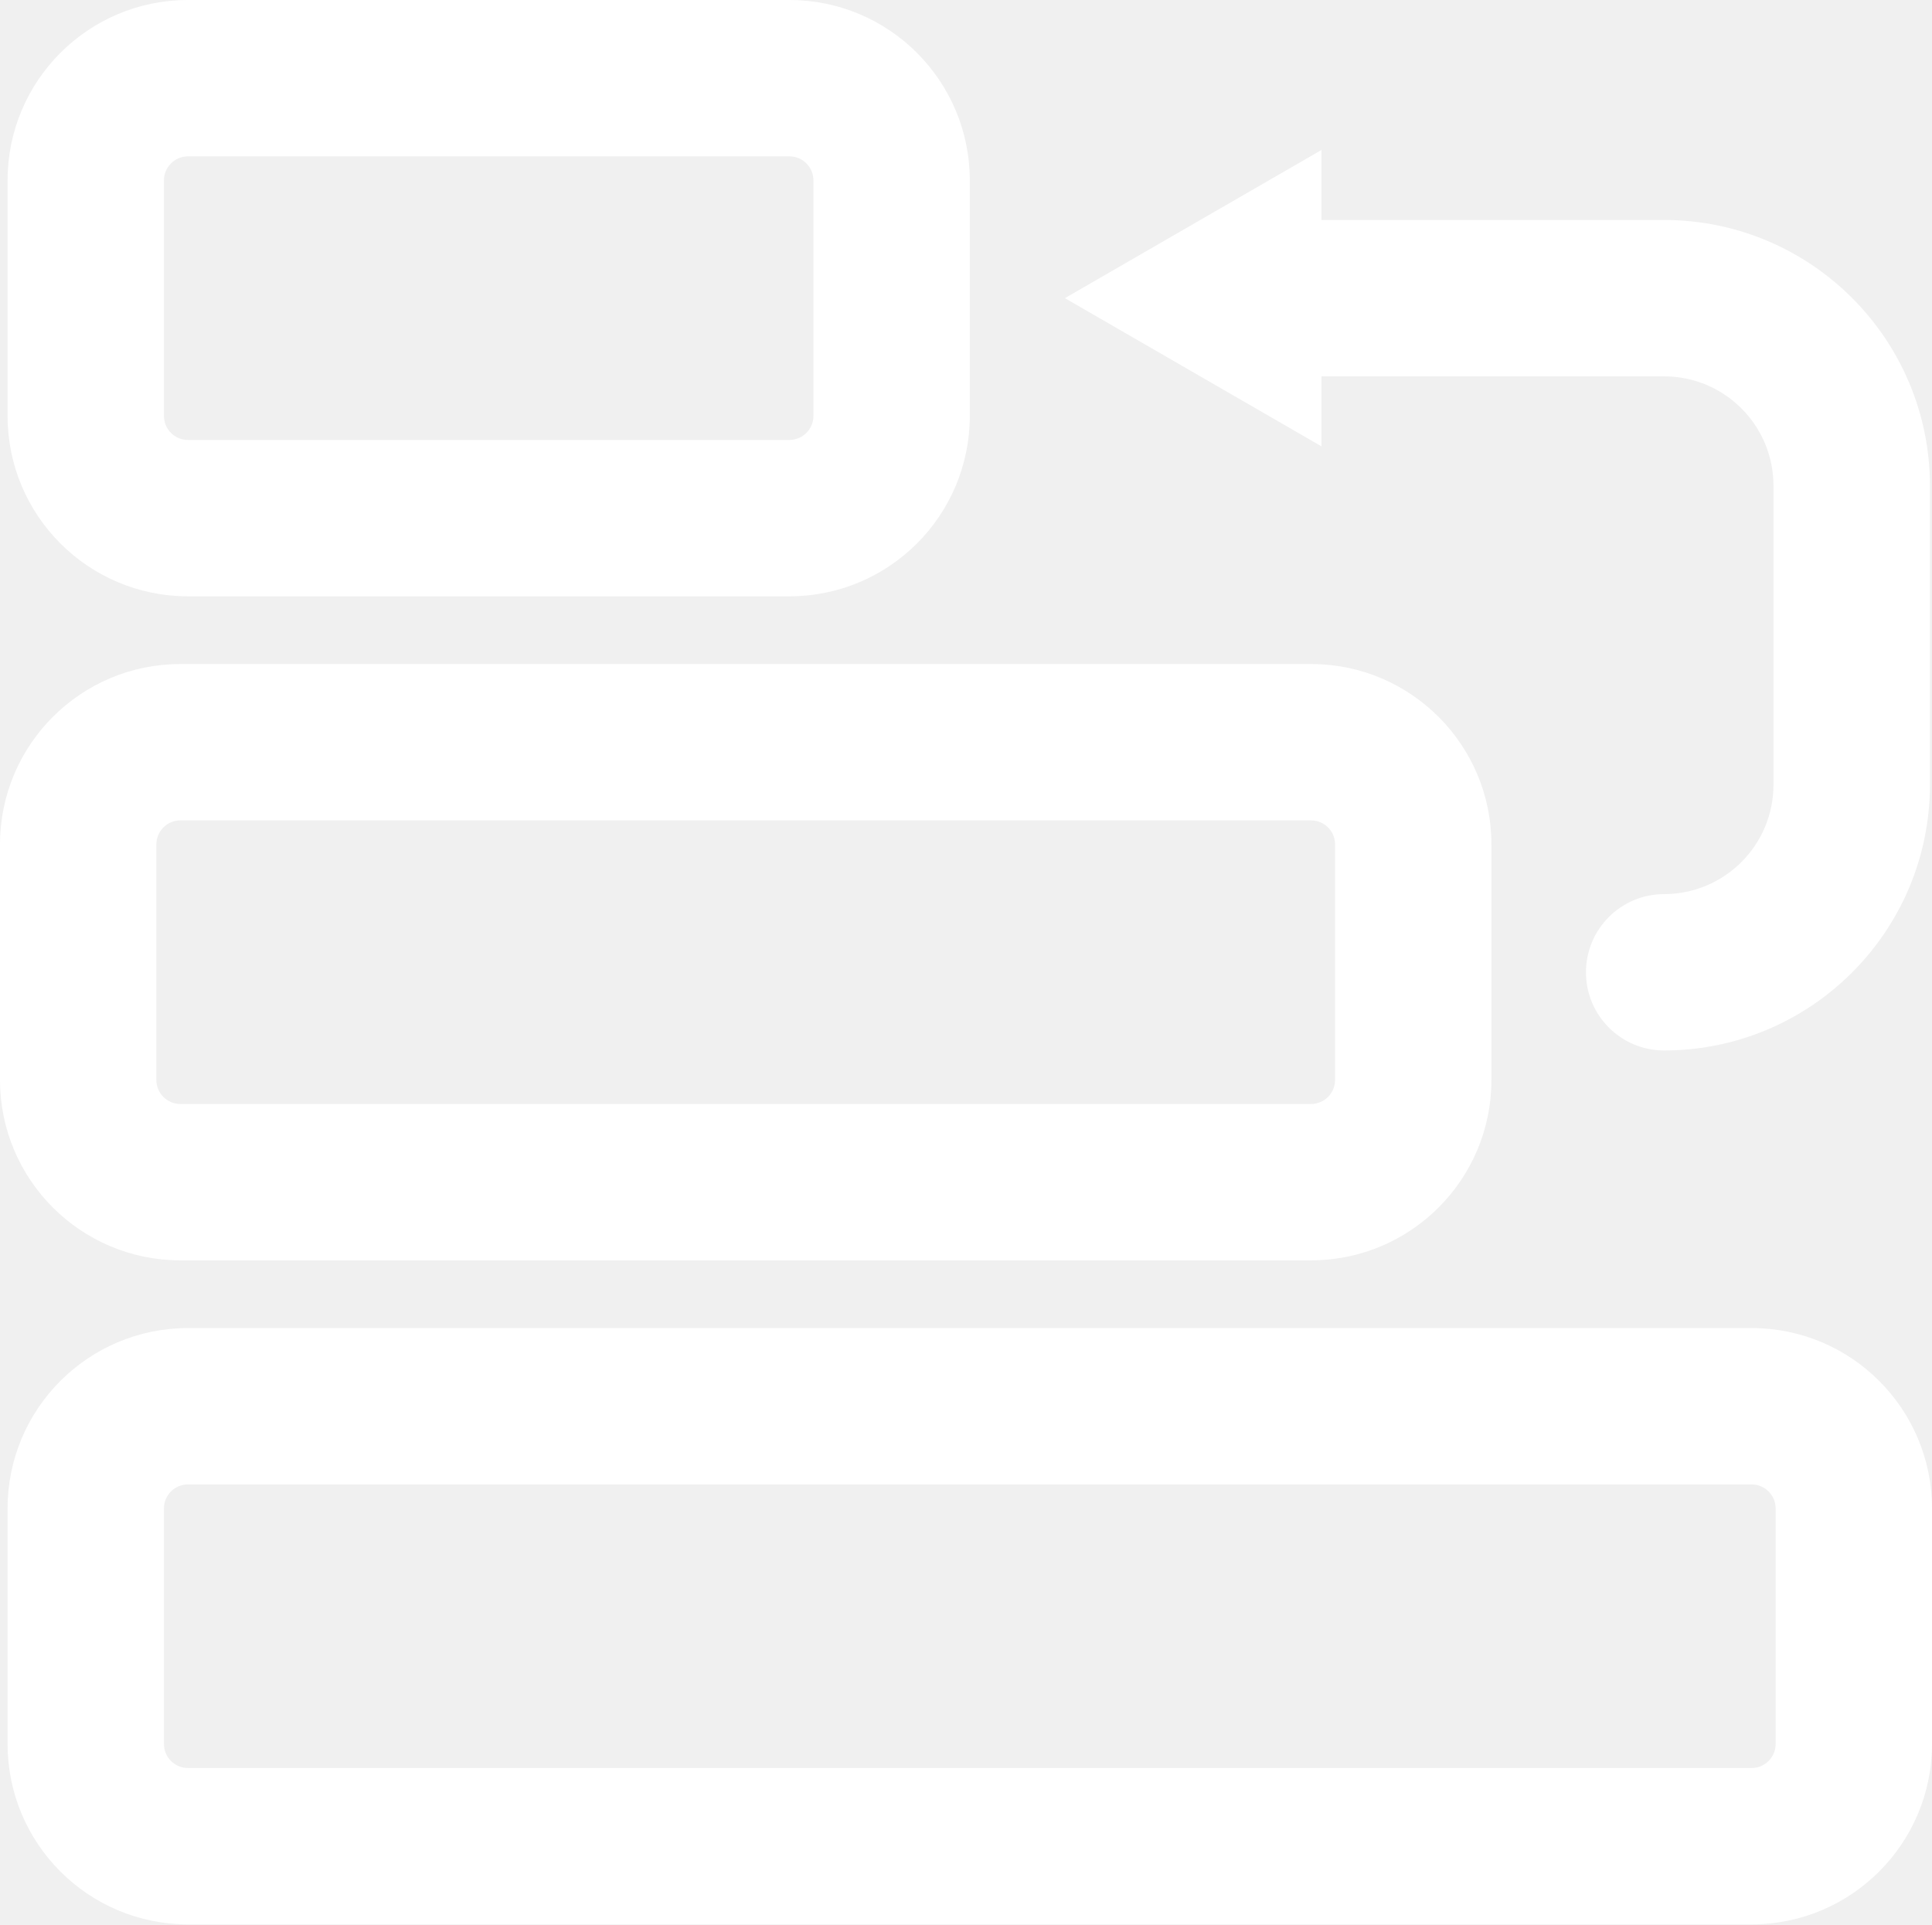
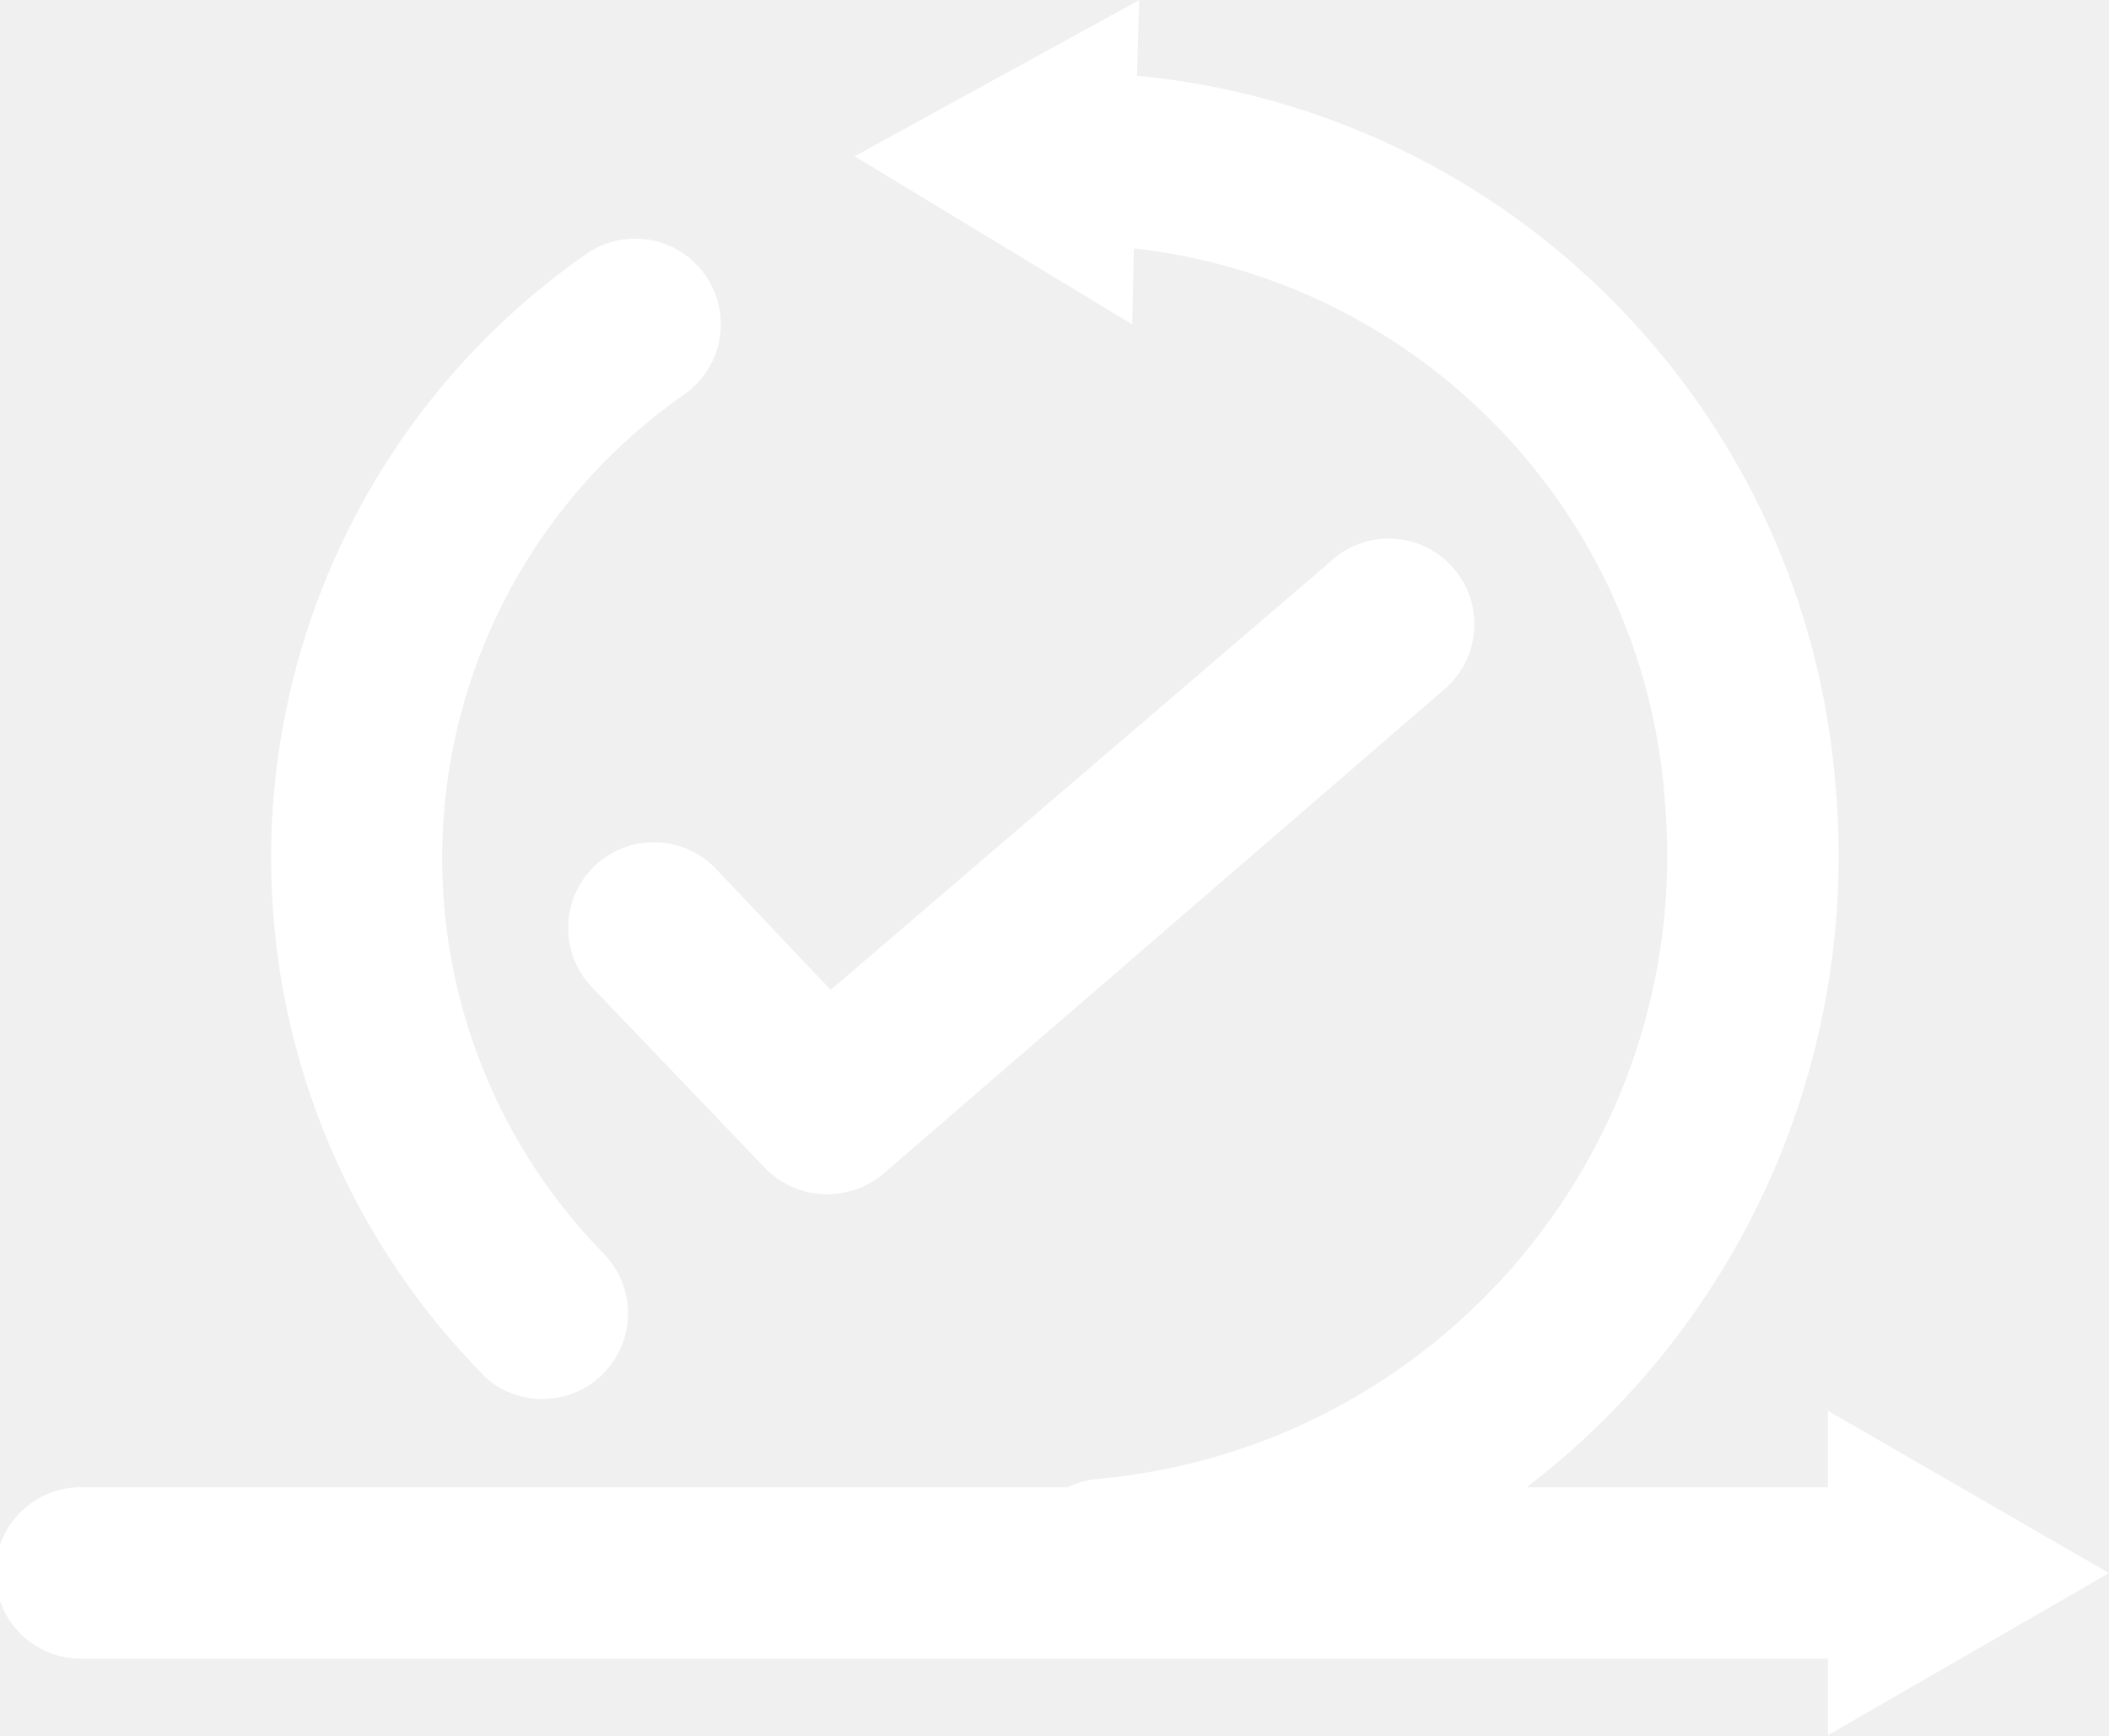
- <svg xmlns="http://www.w3.org/2000/svg" width="16.063" height="16" viewBox="0 0 16.063 16">
+ <svg xmlns="http://www.w3.org/2000/svg" width="16.005" height="13.17" viewBox="0 0 16.005 13.17">
  <defs>
    <style>.a{fill:#ffffff;}</style>
  </defs>
-   <g transform="translate(0.063)">
-     <path class="a" d="M1.437,10.479h9.4a1.5,1.5,0,0,0,1.5-1.5V7.021a1.5,1.5,0,0,0-1.5-1.5h-9.4a1.5,1.5,0,0,0-1.5,1.5V8.979A1.5,1.5,0,0,0,1.437,10.479Zm-.2-3.458a.2.2,0,0,1,.2-.2h9.4a.2.2,0,0,1,.2.2V8.979a.2.2,0,0,1-.2.2h-9.4a.2.2,0,0,1-.2-.2Z" />
-     <path class="a" d="M1.5,4.958h5A1.5,1.5,0,0,0,8,3.458V1.5A1.5,1.5,0,0,0,6.5,0h-5A1.5,1.5,0,0,0,0,1.5V3.458A1.5,1.5,0,0,0,1.5,4.958ZM1.3,1.5a.2.2,0,0,1,.2-.2h5a.2.2,0,0,1,.2.2V3.458a.2.2,0,0,1-.2.2h-5a.2.2,0,0,1-.2-.2Z" />
-     <path class="a" d="M14.5,11.042H1.5a1.5,1.5,0,0,0-1.5,1.5V14.5A1.5,1.5,0,0,0,1.5,16h13A1.5,1.5,0,0,0,16,14.5V12.542A1.5,1.5,0,0,0,14.5,11.042Zm.2,3.458a.2.2,0,0,1-.2.2H1.5a.2.2,0,0,1-.2-.2V12.542a.2.2,0,0,1,.2-.2h13a.2.2,0,0,1,.2.2Z" />
-     <path class="a" d="M10.924,3.129h2.849a.91.91,0,0,1,.909.91V6.524a.91.91,0,0,1-.909.91h0a.65.65,0,0,0,0,1.3,2.212,2.212,0,0,0,2.21-2.21V4.039a2.212,2.212,0,0,0-2.21-2.21H10.924V1.247L8.791,2.479l2.133,1.232Z" />
+   <g transform="translate(57 -285)">
+     <g transform="translate(-56.995 283.501)">
+       <path class="a" d="M3.659,11.934a.65.65,0,0,0,.924-.914,4.288,4.288,0,0,1,.6-6.524A.65.65,0,1,0,4.439,3.43a5.587,5.587,0,0,0-.78,8.5Z" />
+       <path class="a" d="M16,13.438l-2.133-1.232v.581H11.58a6.032,6.032,0,0,0,2.344-5.333,5.878,5.878,0,0,0-5.3-5.38L8.64,1.5,6.481,2.685,8.587,3.961,8.6,3.384a4.549,4.549,0,0,1,4.029,4.184A4.756,4.756,0,0,1,8.31,12.725a.627.627,0,0,0-.212.062H.646a.651.651,0,1,0,0,1.3H13.867v.581Z" />
+     </g>
+     <path class="a" d="M6.226,10.336a.655.655,0,0,1-.534-.276L4.61,8.5a.65.65,0,0,1,1.064-.748L6.394,8.8l4.243-2.61a.65.65,0,1,1,.715,1.085l-4.77,2.959A.647.647,0,0,1,6.226,10.336Z" transform="translate(-58.388 284.821) rotate(-9)" />
  </g>
</svg>
